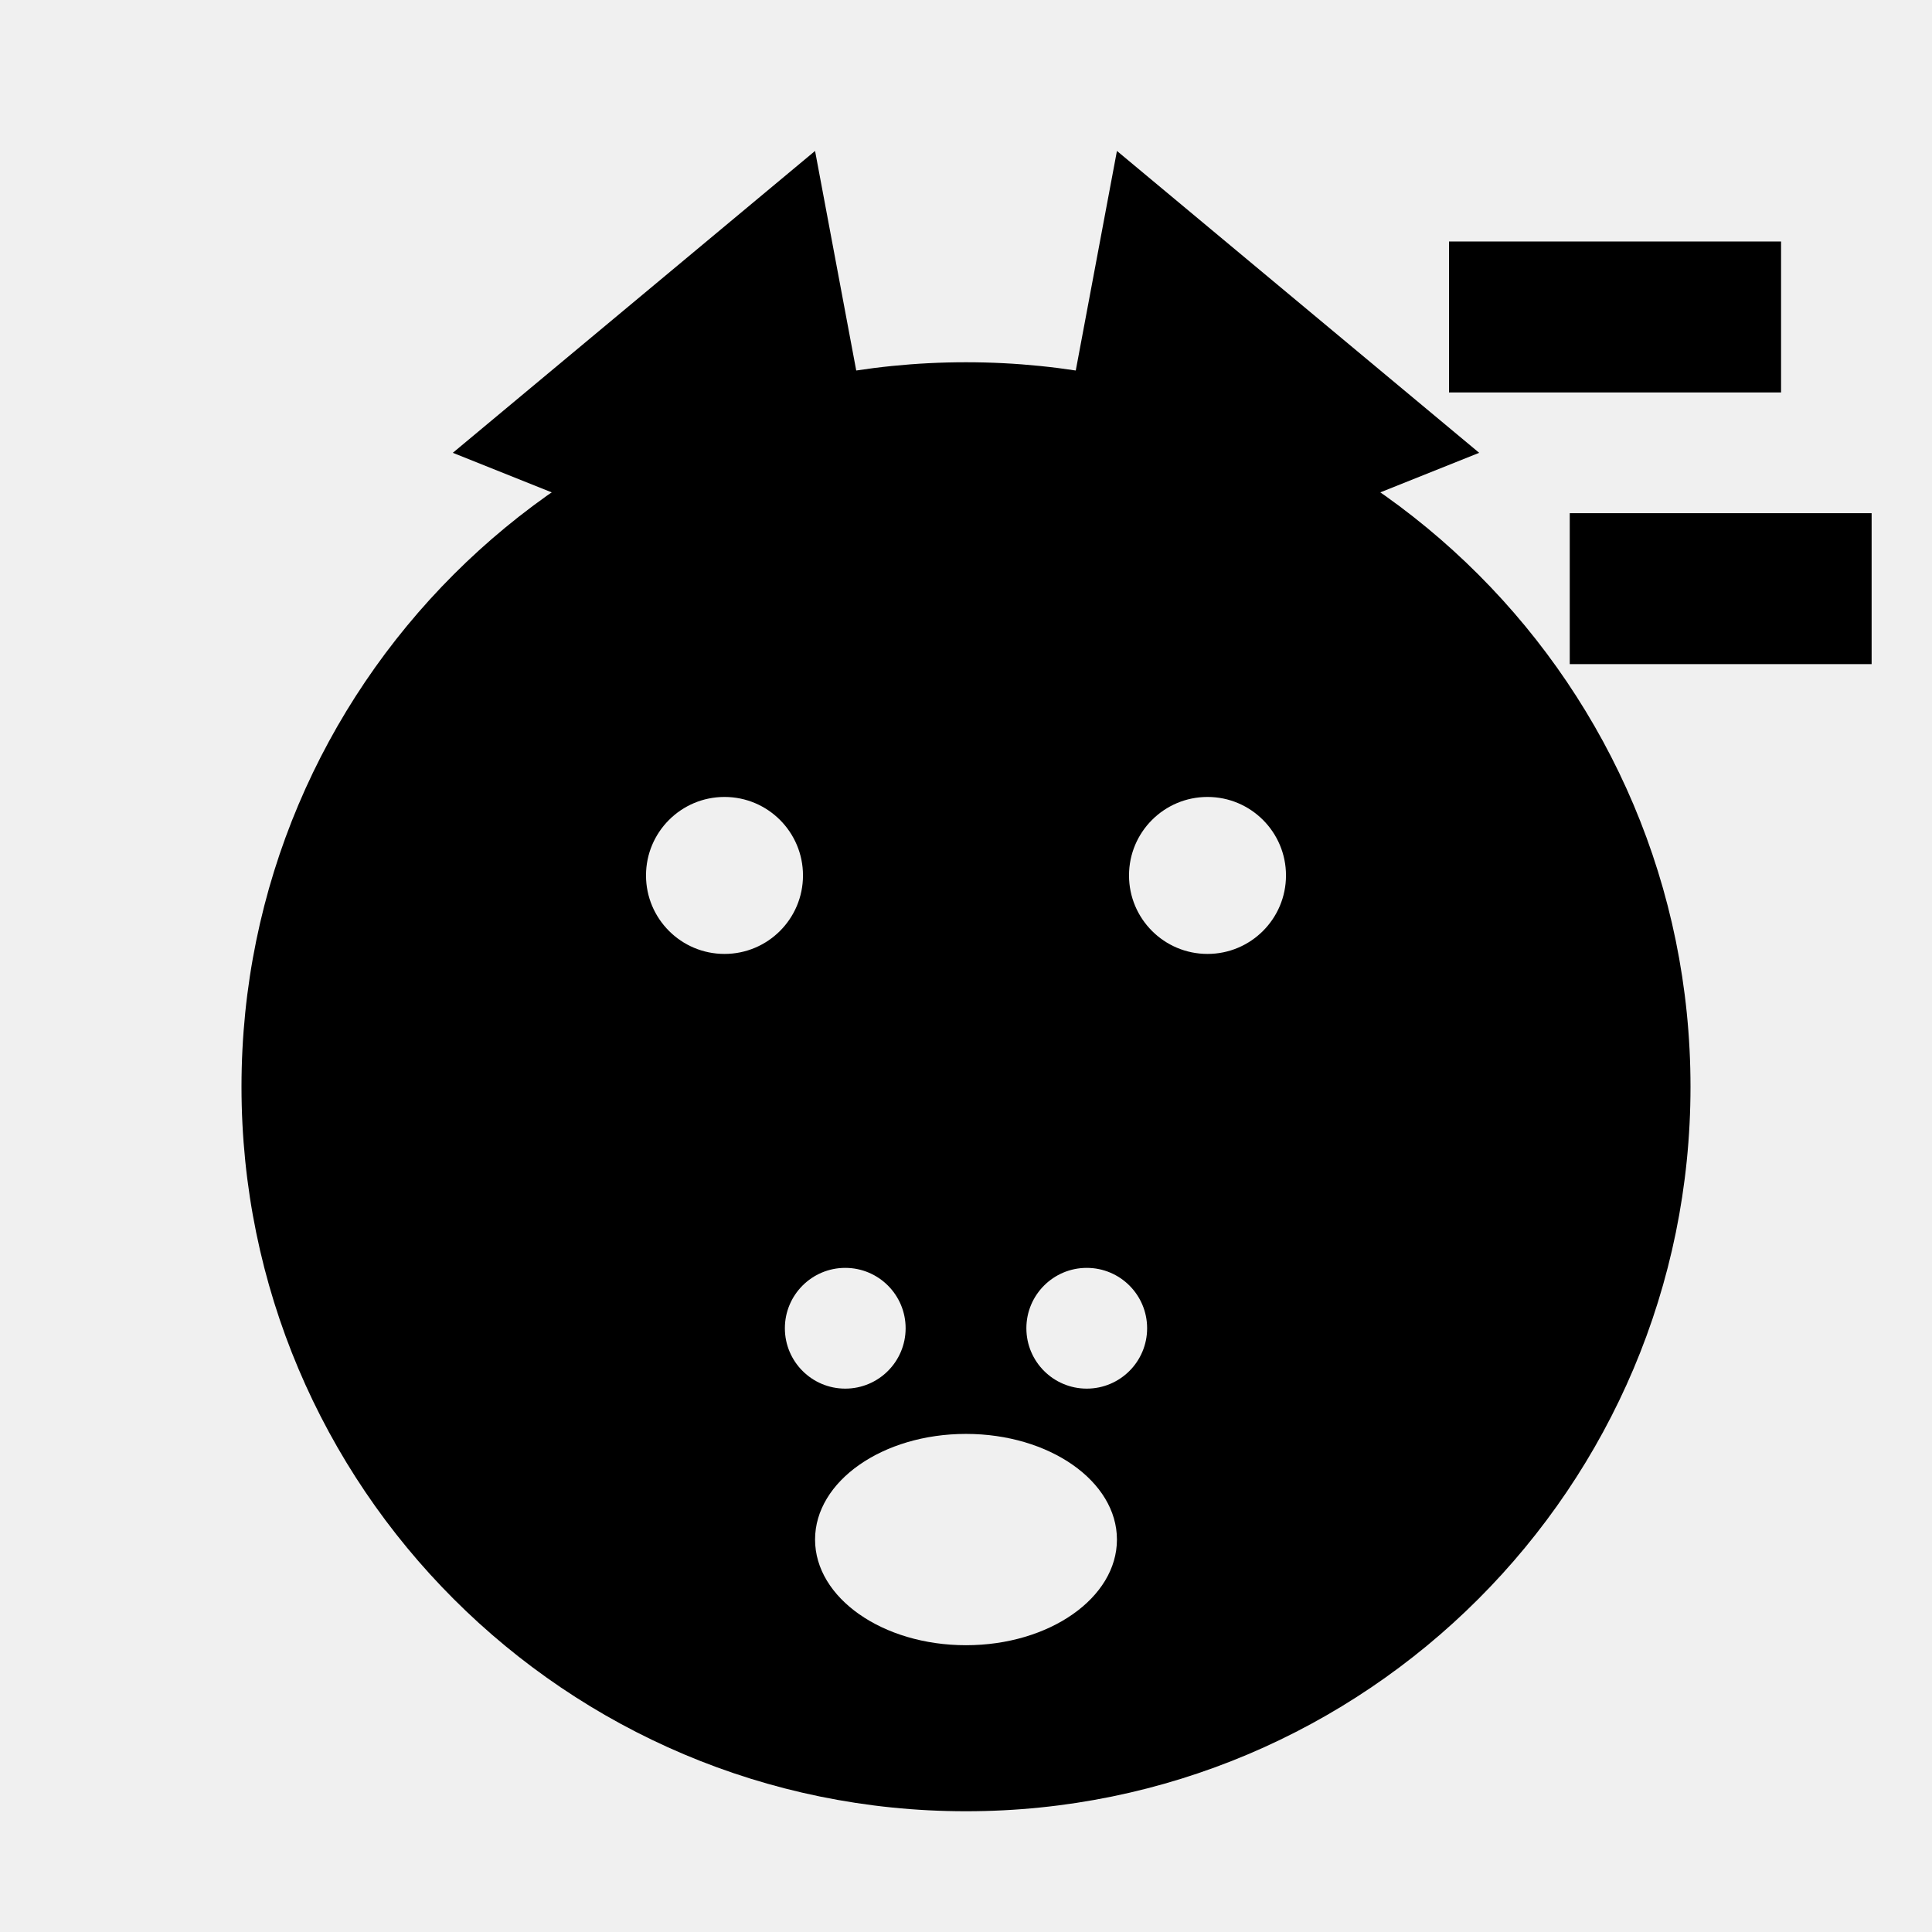
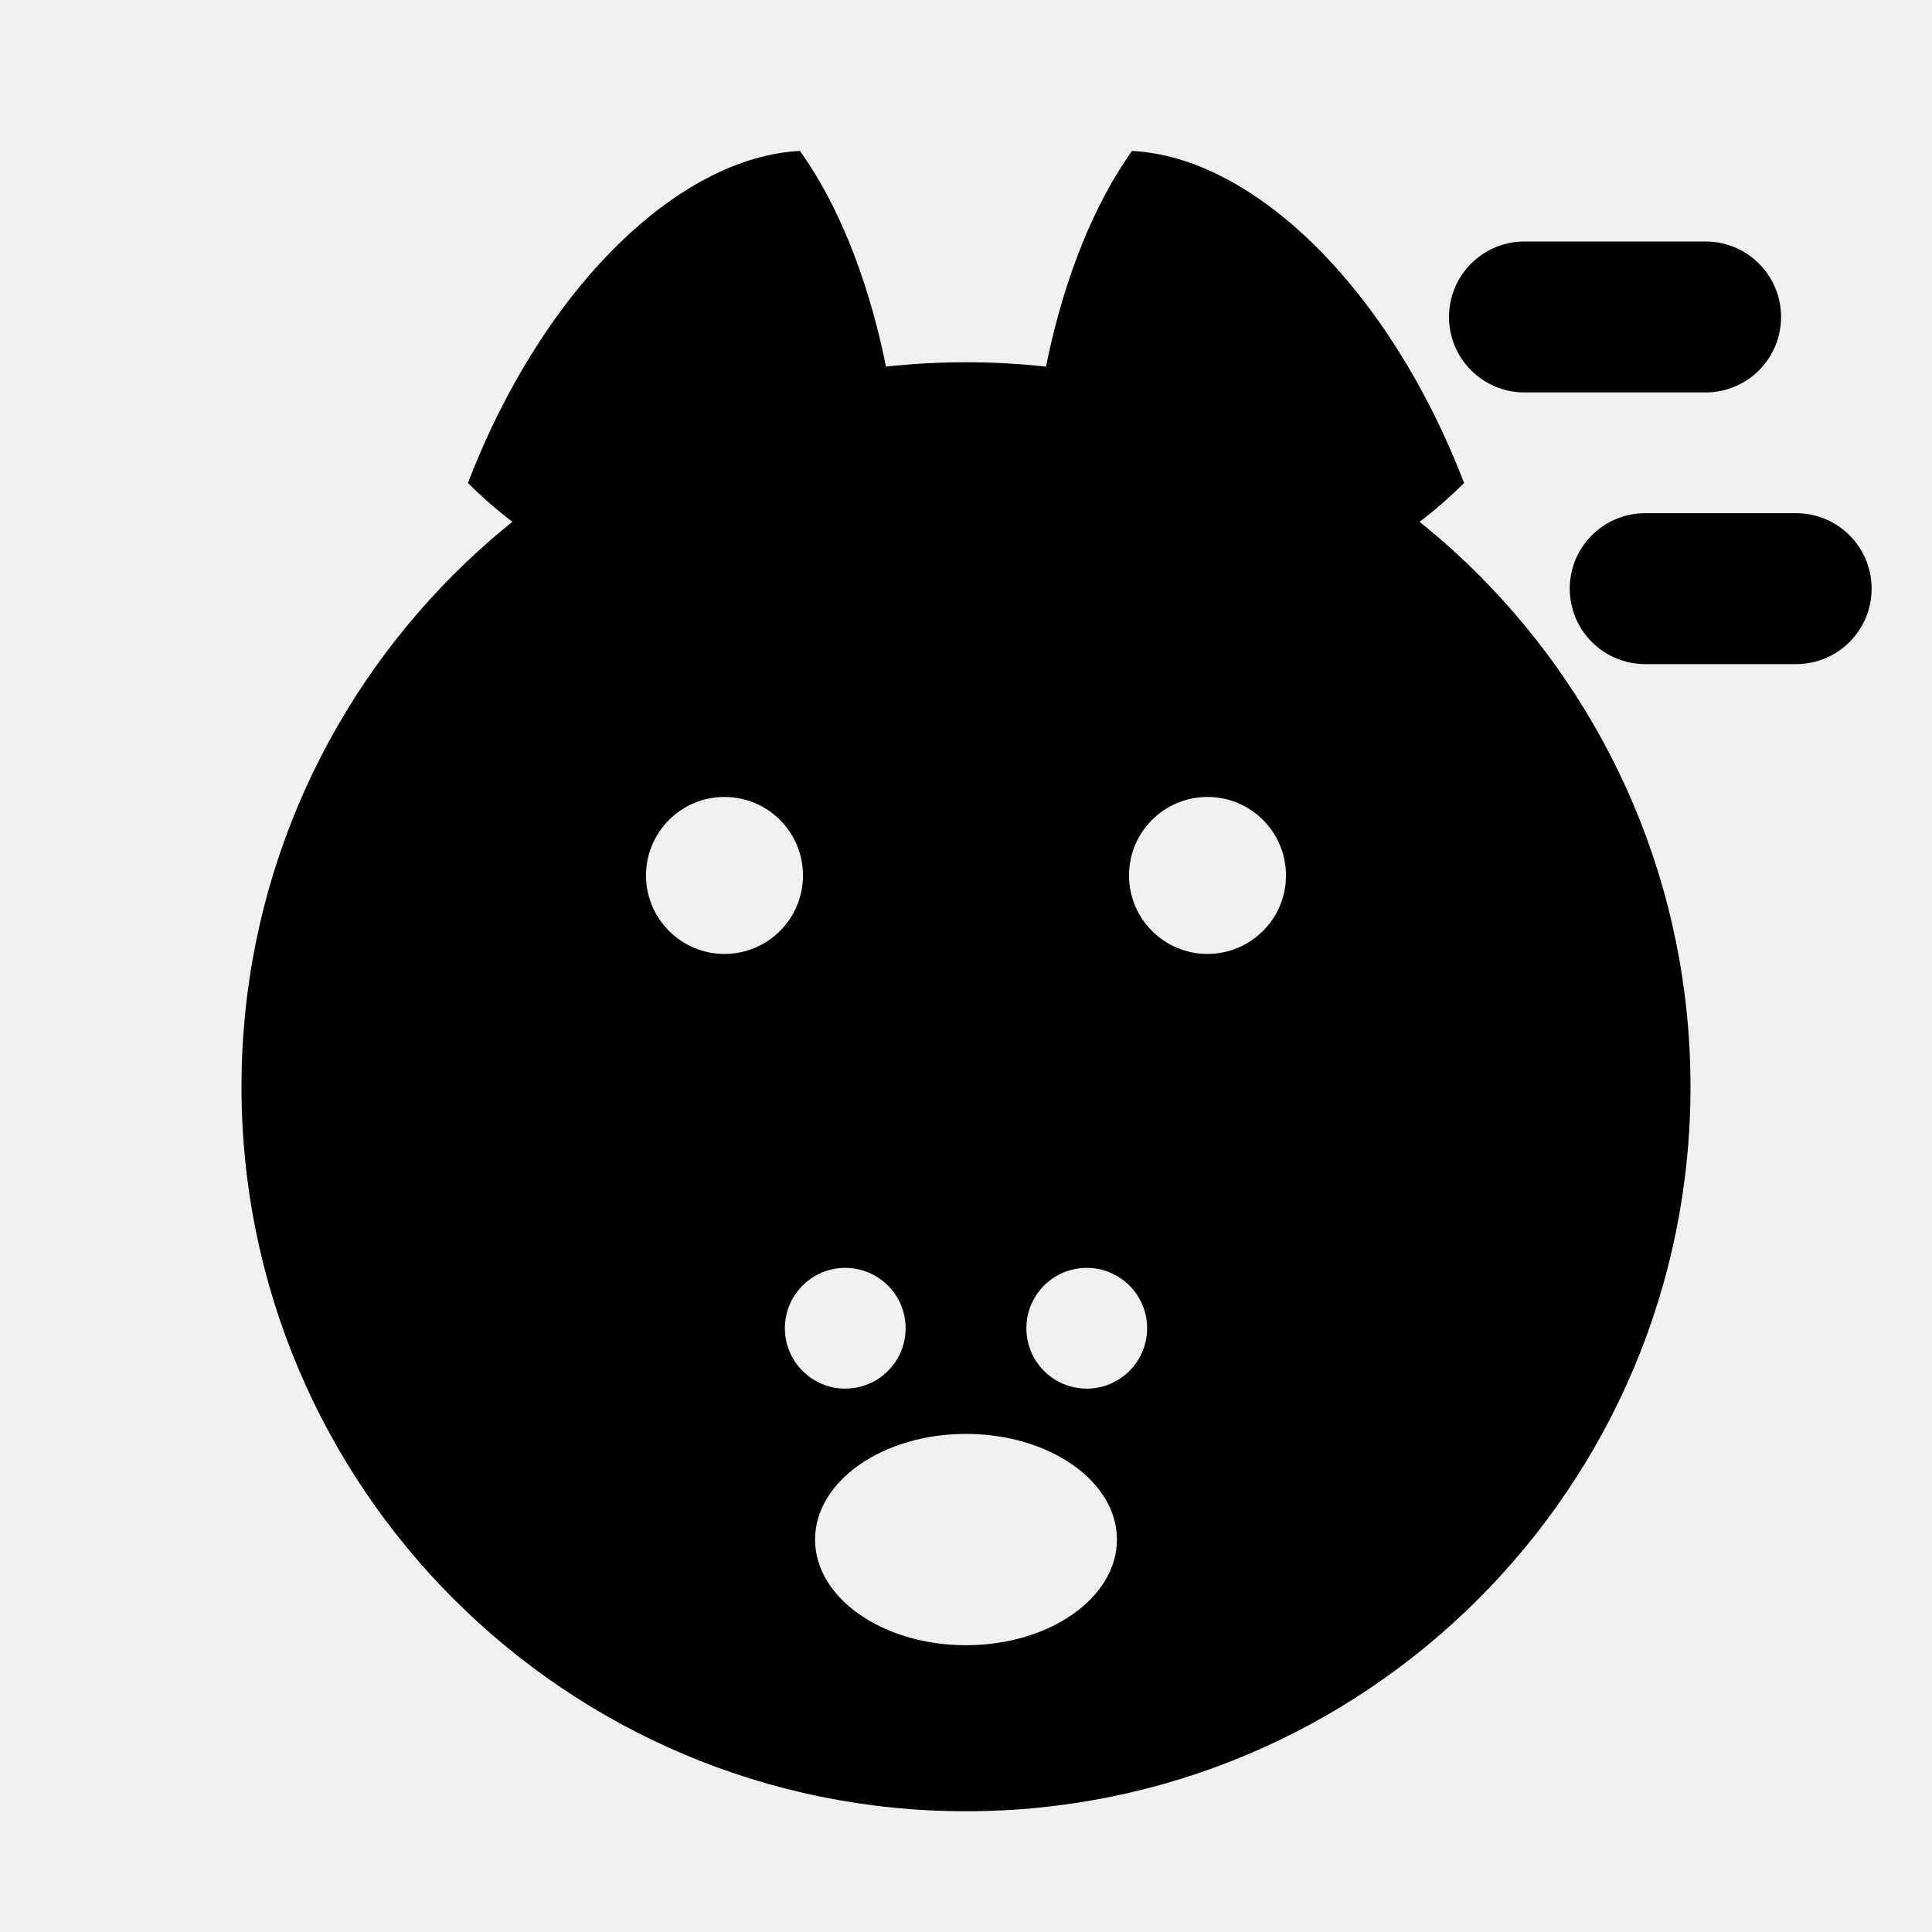
<svg xmlns="http://www.w3.org/2000/svg" viewBox="0 0 64 64">
  <mask id="cut">
    <rect width="64" height="64" fill="#fff" />
    <circle cx="24" cy="29" r="2.6" />
    <circle cx="40" cy="29" r="2.6" />
    <circle cx="28" cy="44" r="2" />
    <circle cx="36" cy="44" r="2" />
    <ellipse cx="32" cy="51" rx="5" ry="3.5" />
  </mask>
  <g fill="#000" mask="url(#cut)">
-     <path d="M15 15 27 5 30 21z" />
-     <path d="M49 15 37 5 34 21z" />
+     <path d="M15.5 16 C18 9.5 22.5 5.2 26.5 5 C29 8.5 30.3 14.5 29.8 20.3 C24.5 21.3 19 19.5 15.5 16 Z" />
+     <path d="M48.5 16 C46 9.5 41.5 5.2 37.5 5 C35 8.5 33.7 14.5 34.2 20.3 C39.5 21.3 45 19.5 48.5 16 Z" />
    <circle cx="32" cy="36" r="24" />
  </g>
-   <path fill="#000" d="M48 8h11v5H48zM52 17h10v5H52z" />
+   <rect fill="#000" x="48" y="8" width="11" height="5" rx="2.5" />
+   <rect fill="#000" x="52" y="17" width="10" height="5" rx="2.5" />
</svg>
